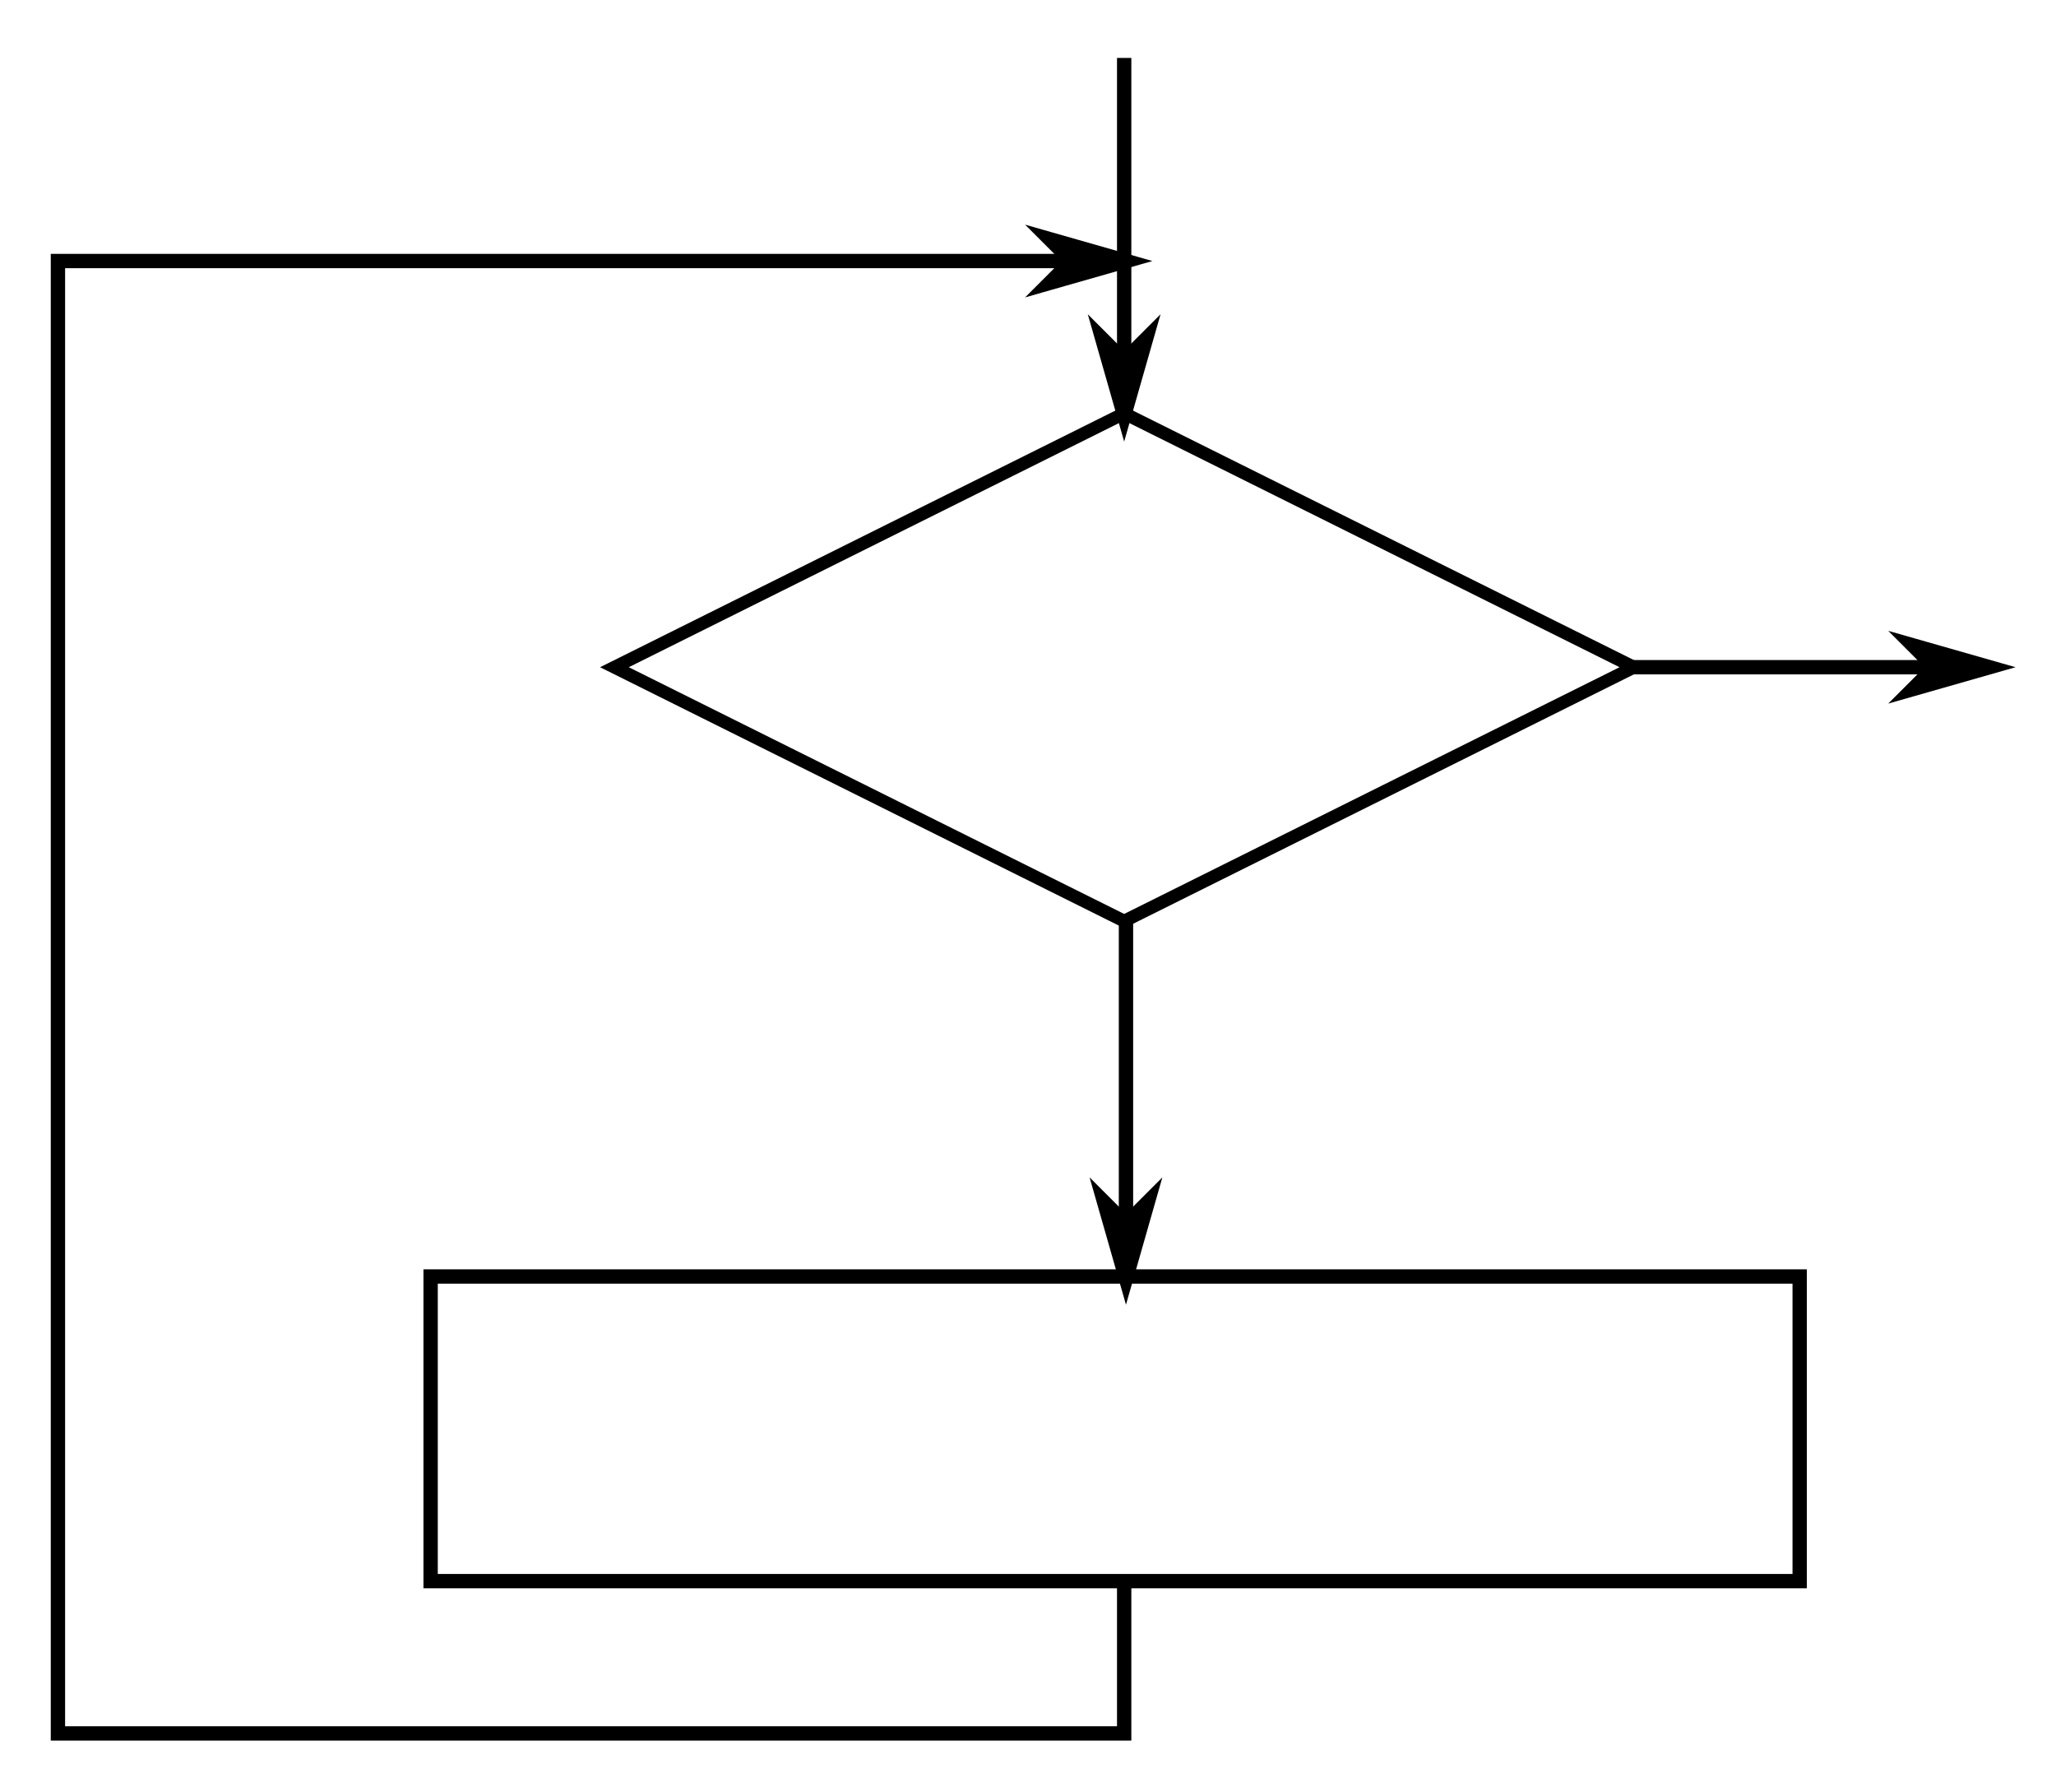
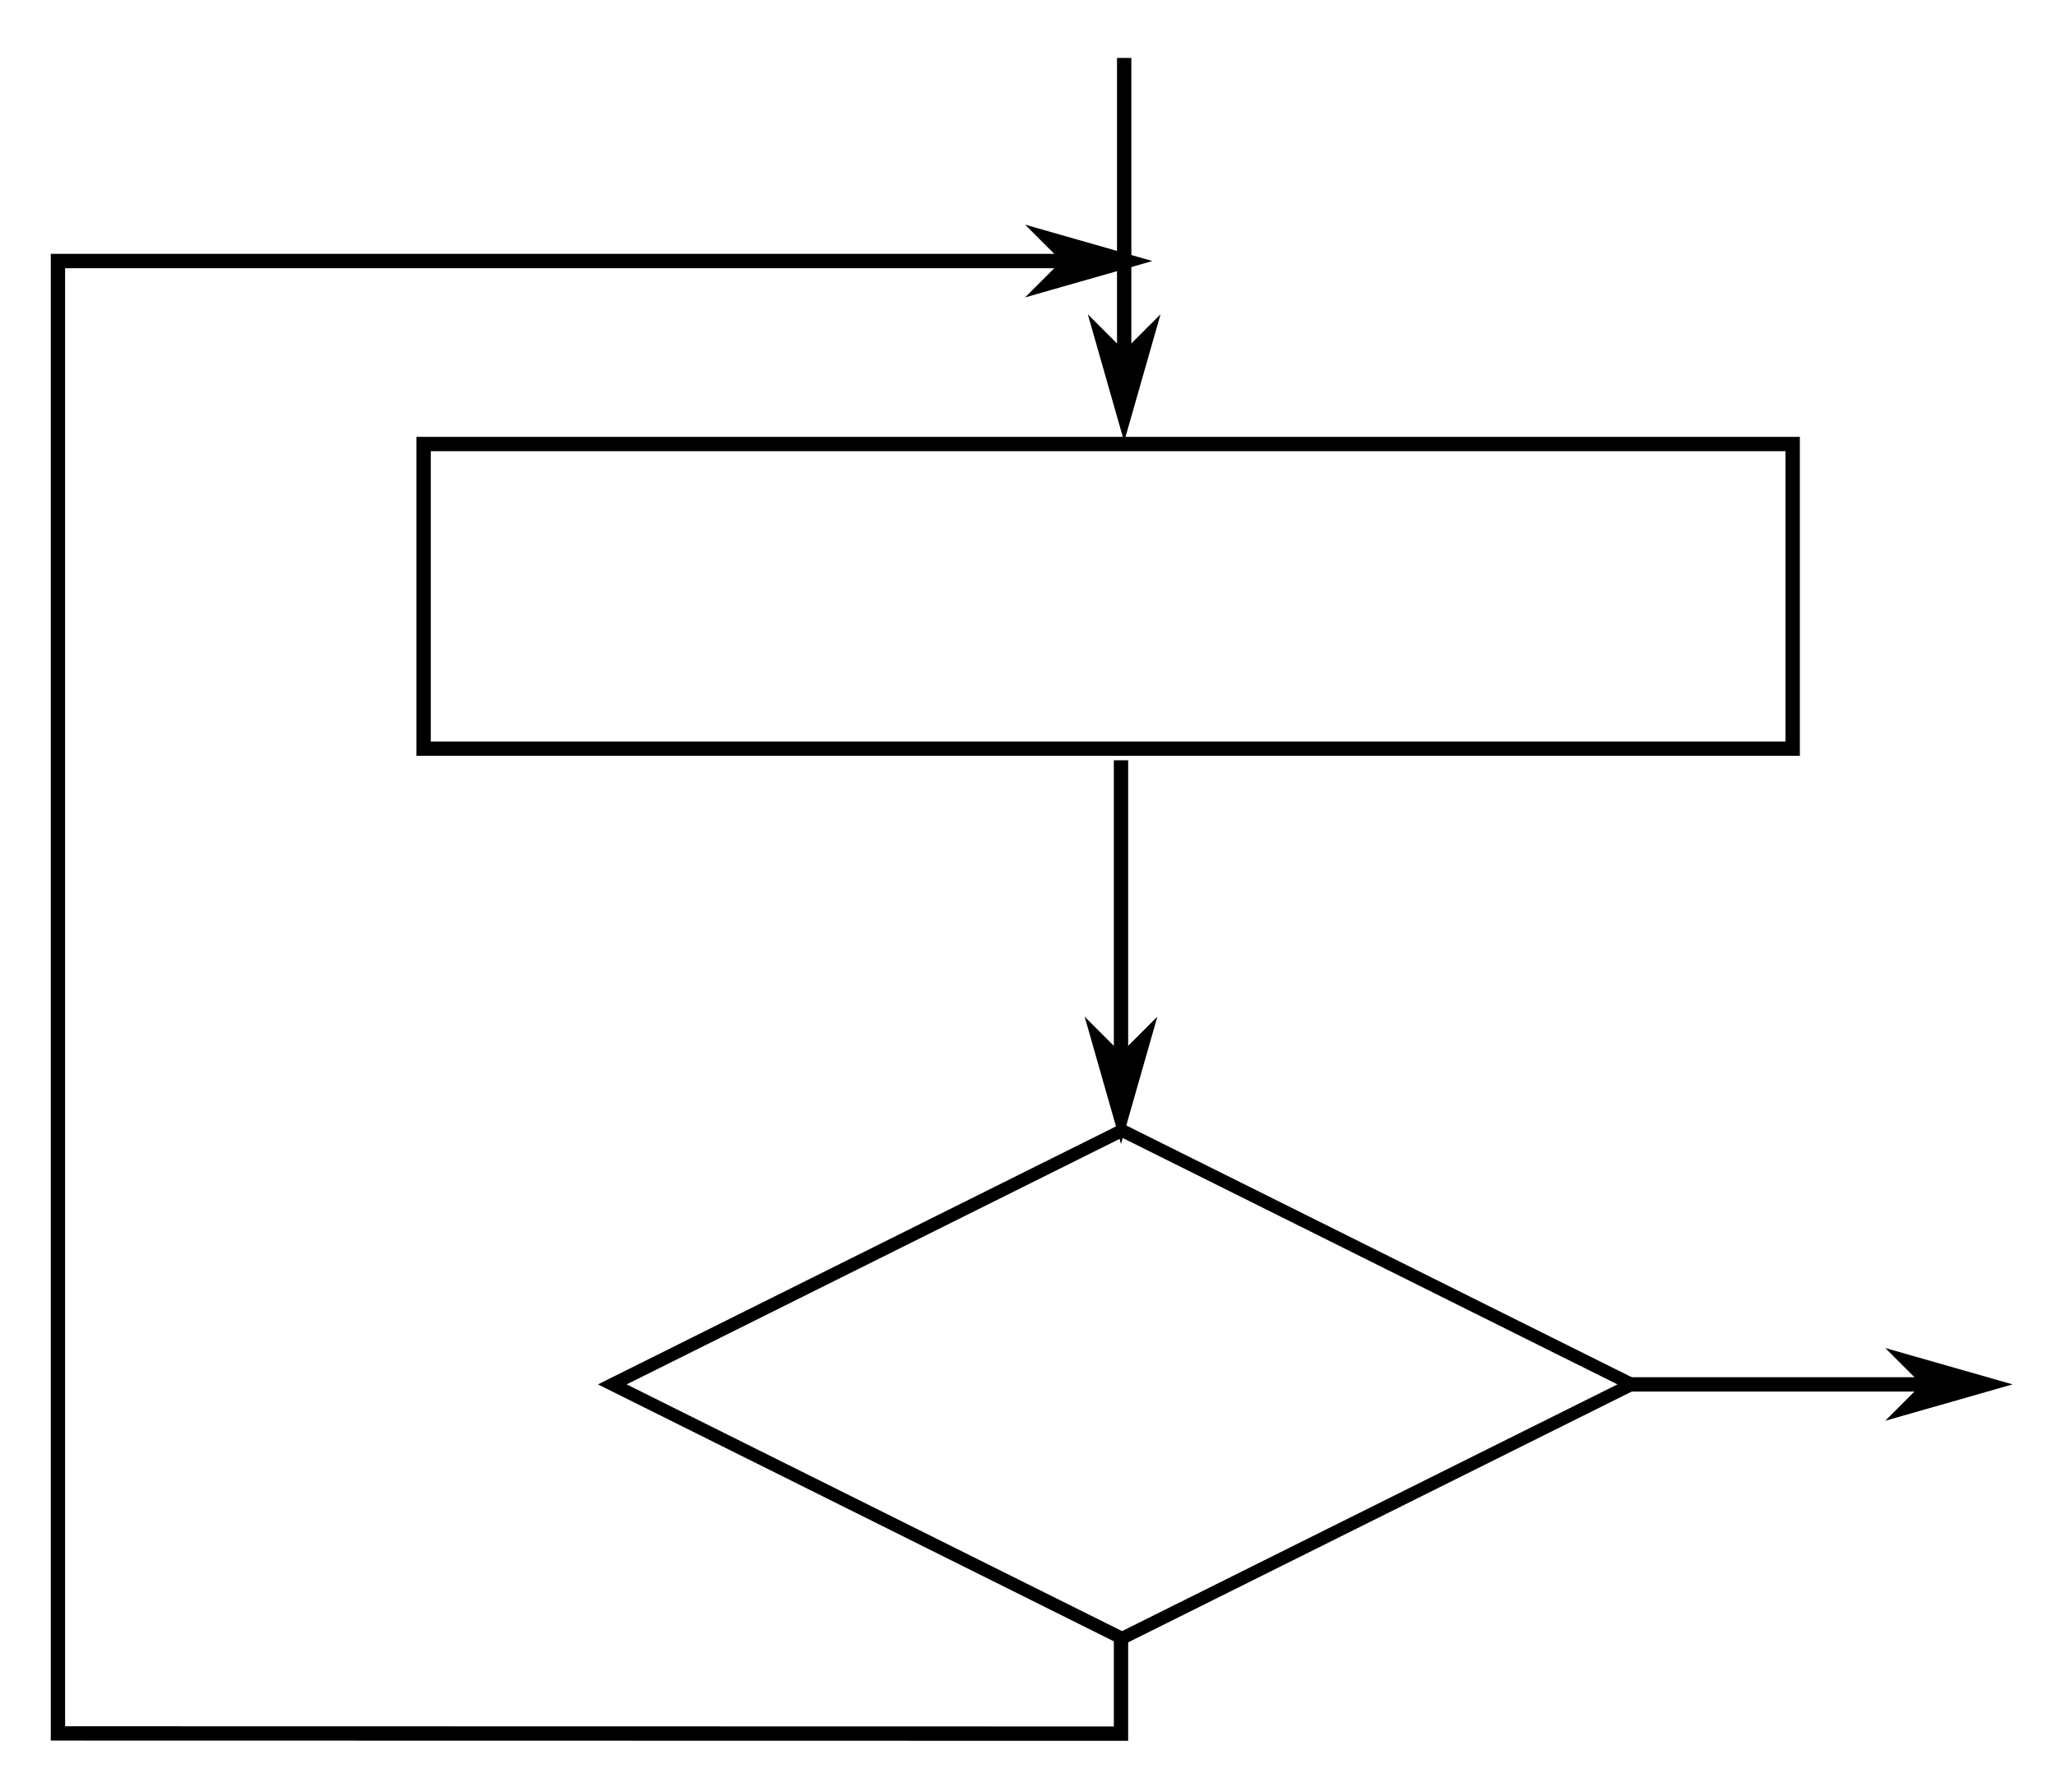
<svg xmlns="http://www.w3.org/2000/svg" xmlns:xlink="http://www.w3.org/1999/xlink" width="143.482" height="125.016" id="svg2" version="1.1">
  <defs id="defs4">
    <marker orient="auto" refY="0" refX="0" id="Arrow1Mend" style="overflow:visible">
      <path id="path3905" d="M 0,0 5,-5 -12.5,0 5,5 0,0 z" style="fill-rule:evenodd;stroke:#000000;stroke-width:1pt" transform="matrix(-0.4,0,0,-0.4,-4,0)" />
    </marker>
    <marker orient="auto" refY="0" refX="0" id="Arrow1Lend" style="overflow:visible">
      <path id="path3899" d="M 0,0 5,-5 -12.5,0 5,5 0,0 z" style="fill-rule:evenodd;stroke:#000000;stroke-width:1pt" transform="matrix(-0.8,0,0,-0.8,-10,0)" />
    </marker>
    <marker orient="auto" refY="0" refX="0" id="Arrow1Lend-8" style="overflow:visible">
      <path id="path3899-3" d="M 0,0 5,-5 -12.5,0 5,5 0,0 z" style="fill-rule:evenodd;stroke:#000000;stroke-width:1pt" transform="matrix(-0.8,0,0,-0.8,-10,0)" />
    </marker>
    <marker orient="auto" refY="0" refX="0" id="Arrow1Mend-6" style="overflow:visible">
      <path id="path3905-4" d="M 0,0 5,-5 -12.5,0 5,5 0,0 z" style="fill-rule:evenodd;stroke:#000000;stroke-width:1pt" transform="matrix(-0.4,0,0,-0.4,-4,0)" />
    </marker>
    <marker orient="auto" refY="0" refX="0" id="Arrow1Mend-6-4" style="overflow:visible">
      <path id="path3905-4-5" d="M 0,0 5,-5 -12.5,0 5,5 0,0 z" style="fill-rule:evenodd;stroke:#000000;stroke-width:1pt" transform="matrix(-0.4,0,0,-0.4,-4,0)" />
    </marker>
    <marker orient="auto" refY="0" refX="0" id="Arrow1Mend-6-6" style="overflow:visible">
      <path id="path3905-4-6" d="M 0,0 5,-5 -12.5,0 5,5 0,0 z" style="fill-rule:evenodd;stroke:#000000;stroke-width:1pt" transform="matrix(-0.4,0,0,-0.4,-4,0)" />
    </marker>
    <marker orient="auto" refY="0" refX="0" id="Arrow1Mend-6-1" style="overflow:visible">
      <path id="path3905-4-62" d="M 0,0 5,-5 -12.5,0 5,5 0,0 z" style="fill-rule:evenodd;stroke:#000000;stroke-width:1pt" transform="matrix(-0.4,0,0,-0.4,-4,0)" />
    </marker>
    <marker orient="auto" refY="0" refX="0" id="Arrow1Mend-6-41" style="overflow:visible">
      <path id="path3905-4-53" d="M 0,0 5,-5 -12.5,0 5,5 0,0 z" style="fill-rule:evenodd;stroke:#000000;stroke-width:1pt" transform="matrix(-0.4,0,0,-0.4,-4,0)" />
    </marker>
    <marker orient="auto" refY="0" refX="0" id="Arrow1Mend-6-3" style="overflow:visible">
      <path id="path3905-4-64" d="M 0,0 5,-5 -12.5,0 5,5 0,0 z" style="fill-rule:evenodd;stroke:#000000;stroke-width:1pt" transform="matrix(-0.4,0,0,-0.4,-4,0)" />
    </marker>
    <marker orient="auto" refY="0" refX="0" id="marker7945" style="overflow:visible">
      <path id="path7947" d="M 0,0 5,-5 -12.5,0 5,5 0,0 z" style="fill-rule:evenodd;stroke:#000000;stroke-width:1pt" transform="matrix(-0.4,0,0,-0.4,-4,0)" />
    </marker>
    <marker orient="auto" refY="0" refX="0" id="Arrow1Mend-6-7" style="overflow:visible">
      <path id="path3905-4-2" d="M 0,0 5,-5 -12.5,0 5,5 0,0 z" style="fill-rule:evenodd;stroke:#000000;stroke-width:1pt" transform="matrix(-0.4,0,0,-0.4,-4,0)" />
    </marker>
    <marker orient="auto" refY="0" refX="0" id="marker9105" style="overflow:visible">
      <path id="path9107" d="M 0,0 5,-5 -12.5,0 5,5 0,0 z" style="fill-rule:evenodd;stroke:#000000;stroke-width:1pt" transform="matrix(-0.4,0,0,-0.4,-4,0)" />
    </marker>
    <marker orient="auto" refY="0" refX="0" id="Arrow1Mend-6-42" style="overflow:visible">
      <path id="path3905-4-58" d="M 0,0 5,-5 -12.5,0 5,5 0,0 z" style="fill-rule:evenodd;stroke:#000000;stroke-width:1pt" transform="matrix(-0.4,0,0,-0.4,-4,0)" />
    </marker>
    <marker orient="auto" refY="0" refX="0" id="Arrow1Mend-6-61" style="overflow:visible">
      <path id="path3905-4-1" d="M 0,0 5,-5 -12.5,0 5,5 0,0 z" style="fill-rule:evenodd;stroke:#000000;stroke-width:1pt" transform="matrix(-0.4,0,0,-0.4,-4,0)" />
    </marker>
    <marker orient="auto" refY="0" refX="0" id="marker10014" style="overflow:visible">
      <path id="path10016" d="M 0,0 5,-5 -12.5,0 5,5 0,0 z" style="fill-rule:evenodd;stroke:#000000;stroke-width:1pt" transform="matrix(-0.4,0,0,-0.4,-4,0)" />
    </marker>
    <marker orient="auto" refY="0" refX="0" id="Arrow1Mend-6-8" style="overflow:visible">
      <path id="path3905-4-3" d="M 0,0 5,-5 -12.5,0 5,5 0,0 z" style="fill-rule:evenodd;stroke:#000000;stroke-width:1pt" transform="matrix(-0.4,0,0,-0.4,-4,0)" />
    </marker>
    <marker orient="auto" refY="0" refX="0" id="marker10197" style="overflow:visible">
      <path id="path10199" d="M 0,0 5,-5 -12.5,0 5,5 0,0 z" style="fill-rule:evenodd;stroke:#000000;stroke-width:1pt" transform="matrix(-0.4,0,0,-0.4,-4,0)" />
    </marker>
    <marker orient="auto" refY="0" refX="0" id="Arrow1Mend-6-64" style="overflow:visible">
      <path id="path3905-4-8" d="M 0,0 5,-5 -12.5,0 5,5 0,0 z" style="fill-rule:evenodd;stroke:#000000;stroke-width:1pt" transform="matrix(-0.4,0,0,-0.4,-4,0)" />
    </marker>
    <marker orient="auto" refY="0" refX="0" id="marker10267" style="overflow:visible">
      <path id="path10269" d="M 0,0 5,-5 -12.5,0 5,5 0,0 z" style="fill-rule:evenodd;stroke:#000000;stroke-width:1pt" transform="matrix(-0.4,0,0,-0.4,-4,0)" />
    </marker>
    <marker orient="auto" refY="0" refX="0" id="marker9105-2" style="overflow:visible">
      <path id="path9107-3" d="M 0,0 5,-5 -12.5,0 5,5 0,0 z" style="fill-rule:evenodd;stroke:#000000;stroke-width:1pt" transform="matrix(-0.4,0,0,-0.4,-4,0)" />
    </marker>
    <marker orient="auto" refY="0" refX="0" id="Arrow1Mend-6-2" style="overflow:visible">
      <path id="path3905-4-16" d="M 0,0 5,-5 -12.5,0 5,5 0,0 z" style="fill-rule:evenodd;stroke:#000000;stroke-width:1pt" transform="matrix(-0.4,0,0,-0.4,-4,0)" />
    </marker>
    <marker orient="auto" refY="0" refX="0" id="Arrow1Mend-6-5" style="overflow:visible">
      <path id="path3905-4-82" d="M 0,0 5,-5 -12.5,0 5,5 0,0 z" style="fill-rule:evenodd;stroke:#000000;stroke-width:1pt" transform="matrix(-0.4,0,0,-0.4,-4,0)" />
    </marker>
    <marker orient="auto" refY="0" refX="0" id="Arrow1Mend-6-9" style="overflow:visible">
      <path id="path3905-4-17" d="M 0,0 5,-5 -12.5,0 5,5 0,0 z" style="fill-rule:evenodd;stroke:#000000;stroke-width:1pt" transform="matrix(-0.4,0,0,-0.4,-4,0)" />
    </marker>
    <marker orient="auto" refY="0" refX="0" id="Arrow1Mend-6-75" style="overflow:visible">
      <path id="path3905-4-170" d="M 0,0 5,-5 -12.5,0 5,5 0,0 z" style="fill-rule:evenodd;stroke:#000000;stroke-width:1pt" transform="matrix(-0.4,0,0,-0.4,-4,0)" />
    </marker>
    <marker orient="auto" refY="0" refX="0" id="marker9105-5" style="overflow:visible">
      <path id="path9107-1" d="M 0,0 5,-5 -12.5,0 5,5 0,0 z" style="fill-rule:evenodd;stroke:#000000;stroke-width:1pt" transform="matrix(-0.4,0,0,-0.4,-4,0)" />
    </marker>
    <radialGradient xlink:href="#linearGradient3824-7-1-0-7-9-1-3-5-1" id="radialGradient3832-0-4-5-7-7-7-7-1-94" cx="126.711" cy="134.17" fx="126.711" fy="134.17" r="23.835" gradientTransform="matrix(1,0,0,0.8116095,0,25.27641)" gradientUnits="userSpaceOnUse" />
    <linearGradient id="linearGradient3824-7-1-0-7-9-1-3-5-1">
      <stop style="stop-color:#000000;stop-opacity:1;" offset="0" id="stop3826-3-5-78-52-6-0-5-0-8" />
      <stop style="stop-color:#000000;stop-opacity:0;" offset="1" id="stop3828-5-2-9-7-8-6-1-0-7" />
    </linearGradient>
    <marker orient="auto" refY="0" refX="0" id="Arrow1Mend-6-619" style="overflow:visible">
      <path id="path3905-4-86" d="M 0,0 5,-5 -12.5,0 5,5 0,0 z" style="fill-rule:evenodd;stroke:#000000;stroke-width:1pt" transform="matrix(-0.4,0,0,-0.4,-4,0)" />
    </marker>
    <radialGradient xlink:href="#linearGradient3824-7-1-0-7-9-1-3-9-8-9-1-2" id="radialGradient3832-0-4-5-7-7-7-7-7-8-2-2-9" cx="126.711" cy="134.17" fx="126.711" fy="134.17" r="23.835" gradientTransform="matrix(1,0,0,0.8116095,0,25.27641)" gradientUnits="userSpaceOnUse" />
    <linearGradient id="linearGradient3824-7-1-0-7-9-1-3-9-8-9-1-2">
      <stop style="stop-color:#000000;stop-opacity:1;" offset="0" id="stop3826-3-5-78-52-6-0-5-5-1-0-3-4" />
      <stop style="stop-color:#000000;stop-opacity:0;" offset="1" id="stop3828-5-2-9-7-8-6-1-5-9-73-8-7" />
    </linearGradient>
    <marker orient="auto" refY="0" refX="0" id="marker11548" style="overflow:visible">
      <path id="path11550" d="M 0,0 5,-5 -12.5,0 5,5 0,0 z" style="fill-rule:evenodd;stroke:#000000;stroke-width:1pt" transform="matrix(-0.4,0,0,-0.4,-4,0)" />
    </marker>
    <radialGradient xlink:href="#linearGradient3824-7-1-0-7-9-1-3-9-7-0-9-3" id="radialGradient3832-0-4-5-7-7-7-7-7-3-9-6-7" cx="126.711" cy="134.17" fx="126.711" fy="134.17" r="23.835" gradientTransform="matrix(1,0,0,0.8116095,0,25.27641)" gradientUnits="userSpaceOnUse" />
    <linearGradient id="linearGradient3824-7-1-0-7-9-1-3-9-7-0-9-3">
      <stop style="stop-color:#000000;stop-opacity:1;" offset="0" id="stop3826-3-5-78-52-6-0-5-5-6-0-3-3" />
      <stop style="stop-color:#000000;stop-opacity:0;" offset="1" id="stop3828-5-2-9-7-8-6-1-5-94-9-5-4" />
    </linearGradient>
    <marker orient="auto" refY="0" refX="0" id="Arrow1Mend-6-16" style="overflow:visible">
      <path id="path3905-4-7" d="M 0,0 5,-5 -12.5,0 5,5 0,0 z" style="fill-rule:evenodd;stroke:#000000;stroke-width:1pt" transform="matrix(-0.4,0,0,-0.4,-4,0)" />
    </marker>
    <radialGradient xlink:href="#linearGradient3824-7-1-0-7-9-1-3-9-7-5-1" id="radialGradient3832-0-4-5-7-7-7-7-7-3-8-2" cx="126.711" cy="134.17" fx="126.711" fy="134.17" r="23.835" gradientTransform="matrix(1,0,0,0.8116095,0,25.27641)" gradientUnits="userSpaceOnUse" />
    <linearGradient id="linearGradient3824-7-1-0-7-9-1-3-9-7-5-1">
      <stop style="stop-color:#000000;stop-opacity:1;" offset="0" id="stop3826-3-5-78-52-6-0-5-5-6-5-2" />
      <stop style="stop-color:#000000;stop-opacity:0;" offset="1" id="stop3828-5-2-9-7-8-6-1-5-94-5-89" />
    </linearGradient>
    <marker orient="auto" refY="0" refX="0" id="Arrow1Mend-6-27" style="overflow:visible">
      <path id="path3905-4-20" d="M 0,0 5,-5 -12.5,0 5,5 0,0 z" style="fill-rule:evenodd;stroke:#000000;stroke-width:1pt" transform="matrix(-0.4,0,0,-0.4,-4,0)" />
    </marker>
    <marker orient="auto" refY="0" refX="0" id="Arrow1Mend-6-88" style="overflow:visible">
      <path id="path3905-4-55" d="M 0,0 5,-5 -12.5,0 5,5 0,0 z" style="fill-rule:evenodd;stroke:#000000;stroke-width:1pt" transform="matrix(-0.4,0,0,-0.4,-4,0)" />
    </marker>
    <marker orient="auto" refY="0" refX="0" id="Arrow1Mend-6-25" style="overflow:visible">
      <path id="path3905-4-13" d="M 0,0 5,-5 -12.5,0 5,5 0,0 z" style="fill-rule:evenodd;stroke:#000000;stroke-width:1pt" transform="matrix(-0.4,0,0,-0.4,-4,0)" />
    </marker>
  </defs>
  <g id="layer1" transform="translate(50.10631,-449.5)">
-     <rect style="fill:none;stroke:#000000;stroke-width:1.119;stroke-opacity:1" id="rect3837-8-8-4-5-3-9-40-3-4" width="39.741" height="39.741" x="552.332" y="520.665" transform="matrix(0.8951305,0.4458042,-0.8951305,0.4458042,0,0)" />
-     <flowRoot xml:space="preserve" id="flowRoot2987-97-0-2-8-4-9-5-9-5-1-7-48" style="font-size:11px;font-style:normal;font-variant:normal;font-weight:normal;font-stretch:normal;text-align:center;line-height:125%;letter-spacing:0px;word-spacing:0px;text-anchor:middle;color:#000000;fill:#000000;fill-opacity:1;fill-rule:nonzero;stroke:none;stroke-width:1px;marker:none;visibility:visible;display:inline;overflow:visible;enable-background:accumulate;font-family:Arial;-inkscape-font-specification:Arial" transform="translate(-102.8557,376.4065)">
+     <rect style="fill:none;stroke:#000000;stroke-width:1.119;stroke-opacity:1" id="rect3837-8-8-4-5-3-9-40-3-4" width="39.741" height="39.741" x="608.383" y="576.881" transform="matrix(0.8951305,0.4458042,-0.8951305,0.4458042,0,0)" />
+     <flowRoot xml:space="preserve" id="flowRoot2987-97-0-2-8-4-9-5-9-5-1-7-48" style="color:#000000;font-style:normal;font-variant:normal;font-weight:normal;font-stretch:normal;line-height:0.01%;font-family:Arial;-inkscape-font-specification:Arial;text-align:center;letter-spacing:0px;word-spacing:0px;text-anchor:middle;display:inline;overflow:visible;visibility:visible;fill:#000000;fill-opacity:1;fill-rule:nonzero;stroke:none;stroke-width:1px;marker:none;enable-background:accumulate" transform="translate(-102.9608,427.7151)">
      <flowRegion id="flowRegion2989-5-3-2-14-4-9-4-0-3-3-1-7" style="stroke:url(#radialGradient3832-0-4-5-7-7-7-7-7-8-2-2-9)">
        <rect id="rect2991-0-0-9-4-4-2-2-8-1-4-5-9" width="68.365" height="21.468" x="97.143" y="112.362" style="text-align:center;text-anchor:middle;stroke:none" />
      </flowRegion>
-       <flowPara id="flowPara2997-54-6-3-74-8-7-4-1-4-5-4-92" style="stroke:none">condition</flowPara>
+       <flowPara id="flowPara2997-54-6-3-74-8-7-4-1-4-5-4-92" style="font-size:11px;line-height:1.25;stroke:none">condition</flowPara>
    </flowRoot>
-     <path style="fill:none;stroke:#000000;stroke-width:1px;stroke-linecap:butt;stroke-linejoin:miter;stroke-opacity:1;marker-end:url(#Arrow1Mend-6)" d="m 28.472,513.78 0,24.803" id="path3407-2-0-0-1" />
+     <path style="fill:none;stroke:#000000;stroke-width:1px;stroke-linecap:butt;stroke-linejoin:miter;stroke-opacity:1;marker-end:url(#Arrow1Mend-6)" d="m 28.125,502.559 v 24.803" id="path3407-2-0-0-1" />
    <path style="fill:none;stroke:#000000;stroke-width:1px;stroke-linecap:butt;stroke-linejoin:miter;stroke-opacity:1;marker-end:url(#Arrow1Mend-6)" d="m 28.346,453.543 0,24.803" id="path3407-2-0-9-0-0-9" />
-     <rect style="fill:none;stroke:#000000;stroke-width:1;stroke-opacity:1" id="rect3837-8-8-4-5-3-5-8" width="95.543" height="21.26" x="-20.055" y="538.583" />
-     <flowRoot xml:space="preserve" id="flowRoot2987-97-0-2-8-4-9-5-4-3" style="font-size:11px;font-style:normal;font-variant:normal;font-weight:normal;font-stretch:normal;text-align:center;line-height:125%;letter-spacing:0px;word-spacing:0px;text-anchor:middle;color:#000000;fill:#000000;fill-opacity:1;fill-rule:nonzero;stroke:none;stroke-width:1px;marker:none;visibility:visible;display:inline;overflow:visible;enable-background:accumulate;font-family:Arial;-inkscape-font-specification:Arial" transform="translate(-115.9504,429.5561)">
+     <rect style="fill:none;stroke:#000000;stroke-width:1;stroke-opacity:1" id="rect3837-8-8-4-5-3-5-8" width="95.543" height="21.26" x="-20.543" y="480.487" />
+     <flowRoot xml:space="preserve" id="flowRoot2987-97-0-2-8-4-9-5-4-3" style="color:#000000;font-style:normal;font-variant:normal;font-weight:normal;font-stretch:normal;line-height:0.01%;font-family:Arial;-inkscape-font-specification:Arial;text-align:center;letter-spacing:0px;word-spacing:0px;text-anchor:middle;display:inline;overflow:visible;visibility:visible;fill:#000000;fill-opacity:1;fill-rule:nonzero;stroke:none;stroke-width:1px;marker:none;enable-background:accumulate" transform="translate(-116.4384,371.4606)">
      <flowRegion id="flowRegion2989-5-3-2-14-4-9-4-3-7" style="stroke:url(#radialGradient3832-0-4-5-7-7-7-7-1-94)">
        <rect id="rect2991-0-0-9-4-4-2-2-5-3" width="94.296" height="21.468" x="97.143" y="112.362" style="text-align:center;text-anchor:middle;stroke:none" />
      </flowRegion>
-       <flowPara id="flowPara2997-54-6-3-74-8-7-4-00-9" style="stroke:none">activities</flowPara>
+       <flowPara id="flowPara2997-54-6-3-74-8-7-4-00-9" style="font-size:11px;line-height:1.25;stroke:none">activities</flowPara>
    </flowRoot>
-     <flowRoot xml:space="preserve" id="flowRoot2987-97-0-2-8-4-9-5-9-1-6-3-2" style="font-size:11px;font-style:normal;font-variant:normal;font-weight:normal;font-stretch:normal;text-align:center;line-height:125%;letter-spacing:0px;word-spacing:0px;text-anchor:middle;color:#000000;fill:#000000;fill-opacity:1;fill-rule:nonzero;stroke:none;stroke-width:1px;marker:none;visibility:visible;display:inline;overflow:visible;enable-background:accumulate;font-family:Arial;-inkscape-font-specification:Arial" transform="translate(-71.72319,404.7529)">
+     <flowRoot xml:space="preserve" id="flowRoot2987-97-0-2-8-4-9-5-9-1-6-3-2" style="color:#000000;font-style:normal;font-variant:normal;font-weight:normal;font-stretch:normal;line-height:0.01%;font-family:Arial;-inkscape-font-specification:Arial;text-align:center;letter-spacing:0px;word-spacing:0px;text-anchor:middle;display:inline;overflow:visible;visibility:visible;fill:#000000;fill-opacity:1;fill-rule:nonzero;stroke:none;stroke-width:1px;marker:none;enable-background:accumulate" transform="translate(-75.29462,448.3243)">
      <flowRegion id="flowRegion2989-5-3-2-14-4-9-4-0-5-4-1-6" style="stroke:url(#radialGradient3832-0-4-5-7-7-7-7-7-3-9-6-7)">
        <rect id="rect2991-0-0-9-4-4-2-2-8-9-6-7-3" width="20.012" height="14.381" x="97.143" y="112.362" style="text-align:center;text-anchor:middle;stroke:none" />
      </flowRegion>
-       <flowPara id="flowPara2997-54-6-3-74-8-7-4-1-2-7-7-6" style="stroke:none">t</flowPara>
+       <flowPara id="flowPara2997-54-6-3-74-8-7-4-1-2-7-7-6" style="font-size:11px;line-height:1.25;stroke:none">t</flowPara>
    </flowRoot>
-     <path style="fill:none;stroke:#000000;stroke-width:1px;stroke-linecap:butt;stroke-linejoin:miter;stroke-opacity:1;marker-end:url(#Arrow1Mend-6)" d="m 63.78,496.063 24.803,0" id="path3407-2-0-9-0-0-9-6" />
-     <flowRoot xml:space="preserve" id="flowRoot2987-97-0-2-8-4-9-5-9-1-2-0" style="font-size:11px;font-style:normal;font-variant:normal;font-weight:normal;font-stretch:normal;text-align:center;line-height:125%;letter-spacing:0px;word-spacing:0px;text-anchor:middle;color:#000000;fill:#000000;fill-opacity:1;fill-rule:nonzero;stroke:none;stroke-width:1px;marker:none;visibility:visible;display:inline;overflow:visible;enable-background:accumulate;font-family:Arial;-inkscape-font-specification:Arial" transform="translate(-32.74681,369.3198)">
+     <path style="fill:none;stroke:#000000;stroke-width:1px;stroke-linecap:butt;stroke-linejoin:miter;stroke-opacity:1;marker-end:url(#Arrow1Mend-6)" d="M 63.572,546.112 H 88.375" id="path3407-2-0-9-0-0-9-6" />
+     <flowRoot xml:space="preserve" id="flowRoot2987-97-0-2-8-4-9-5-9-1-2-0" style="color:#000000;font-style:normal;font-variant:normal;font-weight:normal;font-stretch:normal;line-height:0.01%;font-family:Arial;-inkscape-font-specification:Arial;text-align:center;letter-spacing:0px;word-spacing:0px;text-anchor:middle;display:inline;overflow:visible;visibility:visible;fill:#000000;fill-opacity:1;fill-rule:nonzero;stroke:none;stroke-width:1px;marker:none;enable-background:accumulate" transform="translate(-32.95449,419.3691)">
      <flowRegion id="flowRegion2989-5-3-2-14-4-9-4-0-5-1-3" style="stroke:url(#radialGradient3832-0-4-5-7-7-7-7-7-3-8-2)">
        <rect id="rect2991-0-0-9-4-4-2-2-8-9-3-7" width="20.012" height="14.381" x="97.143" y="112.362" style="text-align:center;text-anchor:middle;stroke:none" />
      </flowRegion>
-       <flowPara id="flowPara2997-54-6-3-74-8-7-4-1-2-3-3" style="stroke:none">f</flowPara>
+       <flowPara id="flowPara2997-54-6-3-74-8-7-4-1-2-3-3" style="font-size:11px;line-height:1.25;stroke:none">f</flowPara>
    </flowRoot>
-     <path style="fill:none;stroke:#000000;stroke-width:1px;stroke-linecap:butt;stroke-linejoin:miter;stroke-opacity:1;marker-end:url(#Arrow1Mend-6-16)" d="m -208.529,85.758 0,10.63 -74.409,0 0,-102.756 74.409,0" id="path11719" transform="translate(236.875,474.0844)" />
+     <path style="fill:none;stroke:#000000;stroke-width:1px;stroke-linecap:butt;stroke-linejoin:miter;stroke-opacity:1;marker-end:url(#Arrow1Mend-6-16)" d="m -208.75,89.84 0,6.562 -74.188,-0.015 V -6.368 h 74.409" id="path11719" transform="translate(236.875,474.0844)" />
  </g>
</svg>
